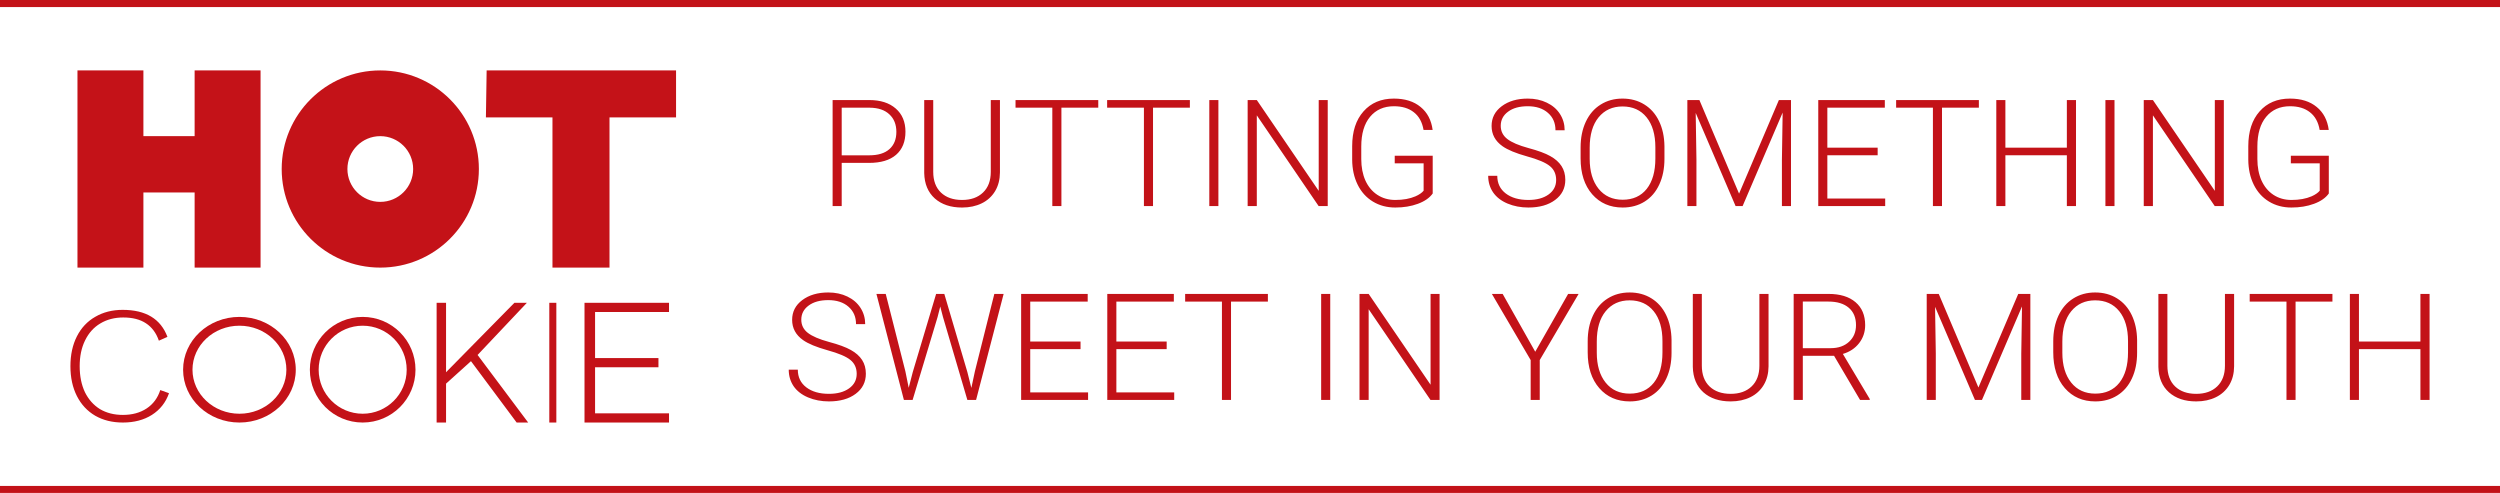
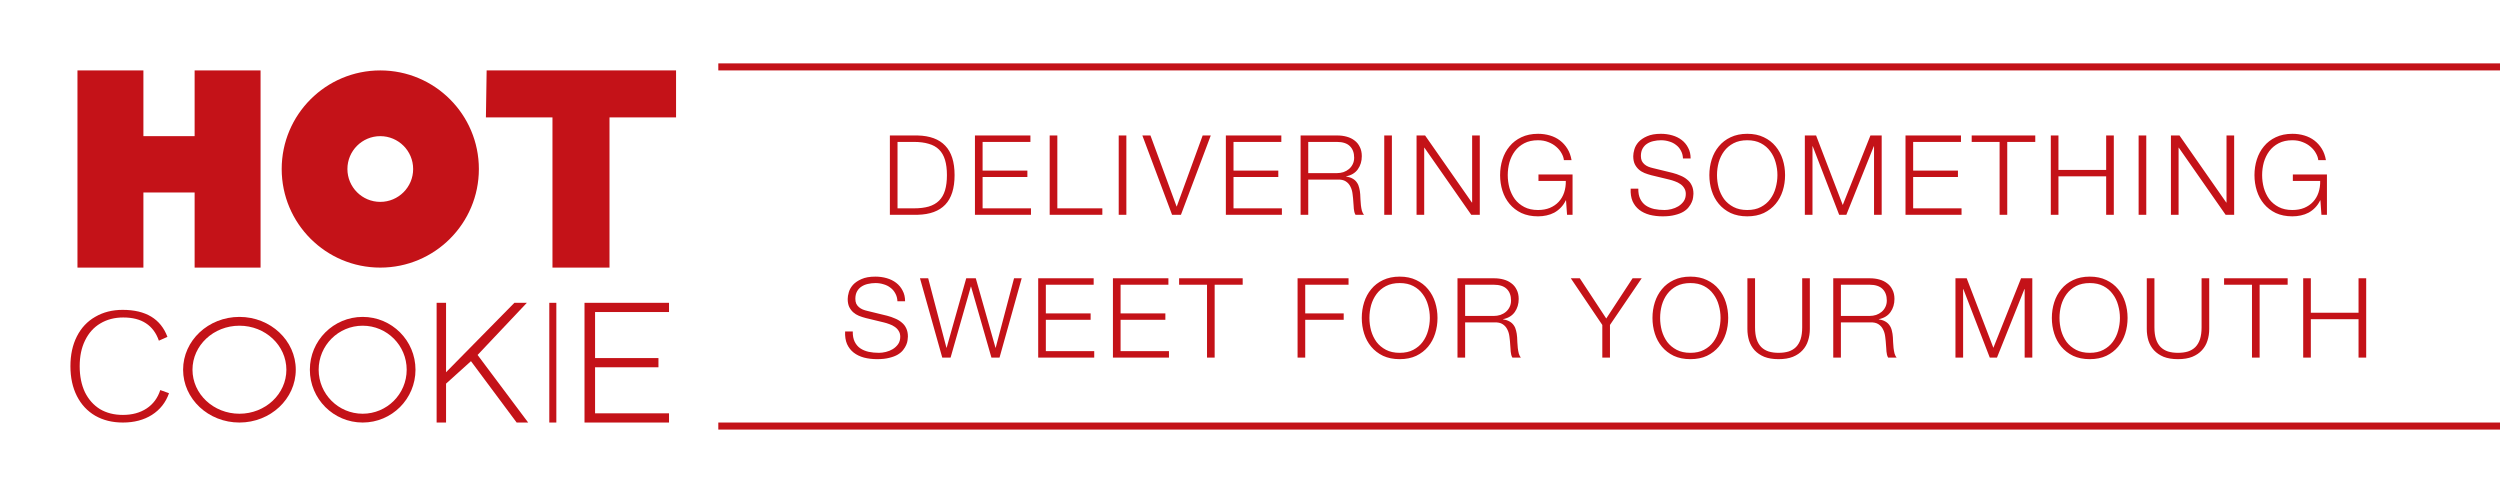
- <svg xmlns="http://www.w3.org/2000/svg" width="355" height="70" fill="none">
-   <path d="M37 10v28h-9.363V27.333h-7.274V38H11V10h9.363v9.333h7.274V10H37zm59 6.667h-9.45V38h-8.1V16.667H69L69.103 10H96v6.667zM24 55.835c-.463 1.318-1.274 2.345-2.433 3.083-1.142.721-2.515 1.082-4.12 1.082-1.49 0-2.797-.322-3.922-.965-1.126-.658-1.994-1.592-2.607-2.8C10.306 55.027 10 53.615 10 52c0-1.616.306-3.028.918-4.235.613-1.208 1.482-2.134 2.607-2.777C14.65 44.33 15.949 44 17.422 44c3.276 0 5.395 1.278 6.354 3.835l-1.216.541c-.38-1.098-.993-1.921-1.837-2.47-.827-.55-1.903-.824-3.226-.824-1.225 0-2.31.283-3.252.847-.927.55-1.647 1.35-2.16 2.4-.513 1.036-.77 2.26-.77 3.671 0 1.412.249 2.643.745 3.694.513 1.035 1.225 1.835 2.135 2.4.927.55 2.01.824 3.252.824 1.324 0 2.449-.306 3.376-.918.926-.612 1.572-1.482 1.936-2.612l1.241.447zm42.878-4.549l-3.538 3.19V60H62V43h1.34v9.857L73.043 43h1.77l-6.996 7.405L75 60h-1.635l-6.487-8.714zM79 60h-1V43h1v17zm16-1.308V60H83V43h12v1.308H84.5v6.538h9v1.308h-9v6.538H95z" fill="#C41218" />
-   <path fill-rule="evenodd" clip-rule="evenodd" d="M54 38c7.732 0 14-6.268 14-14s-6.268-14-14-14-14 6.268-14 14 6.268 14 14 14zm0-9.333a4.667 4.667 0 1 0 0-9.334 4.667 4.667 0 0 0 0 9.334zM34 60c4.418 0 8-3.358 8-7.5 0-4.142-3.582-7.5-8-7.5s-8 3.358-8 7.5c0 4.142 3.582 7.5 8 7.5zm0-1.25c3.682 0 6.667-2.798 6.667-6.25S37.682 46.25 34 46.25s-6.667 2.798-6.667 6.25 2.985 6.25 6.667 6.25zM51.5 60a7.5 7.5 0 1 0 0-15 7.5 7.5 0 0 0 0 15zm0-1.25a6.25 6.25 0 1 0 0-12.5 6.25 6.25 0 0 0 0 12.5z" fill="#C41218" />
-   <path fill="#C31218" d="M0 0h355v1H0zm0 69h355v1H0zm119.522-45.87v6.133h-1.291V14.207h5.203c1.588 0 2.84.4 3.756 1.2.923.799 1.385 1.898 1.385 3.298 0 1.413-.444 2.506-1.333 3.278-.881.765-2.161 1.148-3.839 1.148h-3.881zm0-1.075h3.912c1.252 0 2.207-.293 2.864-.879.658-.586.986-1.402.986-2.45 0-1.041-.328-1.869-.986-2.482-.65-.62-1.577-.938-2.78-.951h-3.996v6.762zm22.47-7.848v10.278c-.007 1.014-.235 1.896-.682 2.648a4.475 4.475 0 0 1-1.899 1.737c-.811.4-1.745.6-2.801.6-1.608 0-2.899-.431-3.871-1.293-.965-.869-1.465-2.068-1.5-3.599V14.207h1.28v10.185c0 1.269.367 2.255 1.102 2.958.734.696 1.73 1.044 2.989 1.044s2.252-.352 2.979-1.055c.735-.703 1.102-1.682 1.102-2.936V14.207h1.301zm13.962 1.086h-5.234v13.97h-1.291v-13.97h-5.224v-1.086h11.749v1.086zm13.008 0h-5.234v13.97h-1.291v-13.97h-5.224v-1.086h11.749v1.086zm4.05 13.97h-1.291V14.207h1.291v15.056zm15.525 0h-1.29l-8.78-12.885v12.885h-1.301V14.207h1.301l8.79 12.894V14.207h1.28v15.056zm14.907-1.789c-.448.627-1.151 1.116-2.109 1.468-.951.352-2.017.527-3.199.527-1.196 0-2.259-.282-3.189-.848-.93-.565-1.651-1.364-2.161-2.398-.511-1.035-.77-2.22-.777-3.558v-1.902c0-2.09.536-3.737 1.606-4.943 1.07-1.213 2.507-1.82 4.311-1.82 1.574 0 2.839.396 3.798 1.19.958.785 1.528 1.87 1.709 3.256h-1.29c-.189-1.103-.647-1.937-1.374-2.502-.72-.572-1.665-.858-2.832-.858-1.427 0-2.557.5-3.389 1.5-.832.999-1.248 2.409-1.248 4.228v1.779c0 1.144.196 2.158.587 3.04.399.876.965 1.555 1.7 2.037.741.483 1.591.724 2.549.724 1.112 0 2.066-.172 2.864-.517.517-.227.902-.493 1.154-.796v-3.888h-4.102v-1.076h5.392v5.357zm17.529-1.914c0-.833-.297-1.492-.891-1.974-.595-.49-1.682-.952-3.263-1.386-1.58-.441-2.734-.92-3.462-1.437-1.035-.731-1.552-1.69-1.552-2.875 0-1.151.479-2.085 1.437-2.802.965-.724 2.196-1.086 3.692-1.086 1.015 0 1.92.193 2.717.58.805.385 1.427.923 1.868 1.612.44.69.661 1.458.661 2.306h-1.301c0-1.027-.357-1.85-1.07-2.471-.714-.628-1.672-.941-2.875-.941-1.167 0-2.098.258-2.79.775-.692.51-1.039 1.18-1.039 2.006 0 .766.312 1.39.934 1.872.623.482 1.619.91 2.99 1.282 1.371.366 2.409.748 3.115 1.148.707.393 1.238.865 1.595 1.417.357.551.535 1.203.535 1.954 0 1.186-.483 2.137-1.448 2.854-.958.717-2.224 1.075-3.797 1.075-1.077 0-2.067-.19-2.969-.568-.895-.38-1.577-.91-2.046-1.593-.461-.682-.692-1.465-.692-2.347h1.29c0 1.062.403 1.9 1.207 2.513s1.874.92 3.21.92c1.189 0 2.143-.258 2.864-.775.72-.518 1.08-1.203 1.08-2.058zm15.379-3.008c0 1.385-.245 2.602-.734 3.65-.483 1.048-1.175 1.854-2.077 2.42-.903.565-1.945.847-3.127.847-1.783 0-3.224-.627-4.322-1.882-1.098-1.261-1.647-2.96-1.647-5.097v-1.551c0-1.372.245-2.586.735-3.64.496-1.062 1.196-1.875 2.098-2.44.902-.573 1.941-.859 3.115-.859 1.175 0 2.21.28 3.106.838.902.558 1.598 1.347 2.087 2.368.49 1.02.745 2.202.766 3.546v1.8zm-1.29-1.634c0-1.813-.416-3.233-1.249-4.26-.832-1.028-1.972-1.541-3.42-1.541-1.419 0-2.552.517-3.398 1.55-.84 1.028-1.259 2.465-1.259 4.313v1.572c0 1.785.419 3.202 1.259 4.25.839 1.04 1.979 1.561 3.419 1.561 1.462 0 2.602-.514 3.42-1.54.819-1.035 1.228-2.472 1.228-4.313v-1.592zm6.252-6.711l5.633 13.287 5.654-13.287h1.721v15.056h-1.29v-6.556l.104-6.722-5.685 13.278h-.997l-5.665-13.226.105 6.628v6.598h-1.29V14.207h1.71zm25.313 7.838h-7.144v6.142h8.214v1.076h-9.504V14.207h9.452v1.086h-8.162v5.677h7.144v1.075zm14.372-6.752h-5.235v13.97h-1.29v-13.97h-5.224v-1.086h11.749v1.086zm13.794 13.97h-1.3v-7.218h-8.728v7.218h-1.291V14.207h1.291v6.762h8.728v-6.762h1.3v15.056zm5.466 0h-1.29V14.207h1.29v15.056zm15.526 0h-1.291l-8.78-12.885v12.885h-1.301V14.207h1.301l8.791 12.894V14.207h1.28v15.056zm14.906-1.789c-.447.627-1.15 1.116-2.108 1.468-.951.352-2.018.527-3.2.527-1.196 0-2.259-.282-3.189-.848-.93-.565-1.65-1.364-2.161-2.398-.51-1.035-.769-2.22-.776-3.558v-1.902c0-2.09.535-3.737 1.605-4.943 1.07-1.213 2.507-1.82 4.311-1.82 1.574 0 2.84.396 3.798 1.19.958.785 1.528 1.87 1.71 3.256h-1.291c-.188-1.103-.646-1.937-1.374-2.502-.72-.572-1.664-.858-2.832-.858-1.427 0-2.556.5-3.389 1.5-.832.999-1.248 2.409-1.248 4.228v1.779c0 1.144.196 2.158.588 3.04.398.876.965 1.555 1.699 2.037.741.483 1.591.724 2.549.724 1.112 0 2.067-.172 2.864-.517.518-.227.902-.493 1.154-.796v-3.888h-4.102v-1.076h5.392v5.357zm-209.04 25.617c0-.834-.297-1.492-.892-1.975-.594-.49-1.682-.951-3.262-1.385-1.581-.442-2.735-.92-3.462-1.438-1.035-.73-1.552-1.689-1.552-2.874 0-1.152.479-2.086 1.437-2.803.965-.724 2.196-1.085 3.692-1.085 1.014 0 1.92.193 2.717.579.805.386 1.427.923 1.868 1.613.44.69.66 1.458.66 2.306h-1.3c0-1.027-.357-1.851-1.07-2.472-.714-.627-1.672-.94-2.875-.94-1.168 0-2.098.258-2.79.775-.692.51-1.039 1.179-1.039 2.006 0 .765.312 1.389.934 1.872.622.482 1.619.91 2.99 1.282 1.37.365 2.409.748 3.115 1.148.707.392 1.238.865 1.595 1.416.357.552.535 1.203.535 1.955 0 1.185-.483 2.137-1.448 2.854-.958.717-2.224 1.075-3.797 1.075-1.077 0-2.067-.19-2.969-.569-.895-.379-1.577-.91-2.046-1.592-.461-.683-.692-1.465-.692-2.347h1.29c0 1.061.402 1.899 1.207 2.512.804.614 1.874.92 3.21.92 1.189 0 2.143-.258 2.864-.775.72-.517 1.08-1.203 1.08-2.058zm6.913-.361l.472 2.336.577-2.233 3.315-11.096h1.165l3.273 11.096.566 2.254.504-2.358 2.758-10.992h1.322l-3.913 15.056h-1.237l-3.462-11.778-.388-1.489-.378 1.49-3.546 11.777h-1.238l-3.902-15.056h1.322l2.79 10.992zm24.873-3.155h-7.144v6.143h8.214v1.075h-9.505V41.737h9.452v1.086h-8.161V48.5h7.144v1.075zm12.231 0h-7.144v6.143h8.214v1.075h-9.504V41.737h9.452v1.086h-8.162V48.5h7.144v1.075zm14.372-6.752h-5.235v13.97h-1.29v-13.97h-5.224v-1.086h11.749v1.086zm8.854 13.97h-1.29V41.737h1.29v15.056zm15.526 0h-1.291l-8.78-12.884v12.884h-1.301V41.737h1.301l8.791 12.895V41.737h1.28v15.056zm13.584-6.845l4.669-8.21h1.489l-5.518 9.389v5.666h-1.29v-5.666l-5.507-9.39h1.531l4.626 8.21zm19.355.134c0 1.386-.245 2.603-.734 3.65-.483 1.048-1.175 1.855-2.077 2.42-.903.565-1.945.848-3.126.848-1.784 0-3.224-.627-4.322-1.882-1.098-1.262-1.647-2.96-1.647-5.098v-1.55c0-1.373.244-2.586.734-3.64.496-1.062 1.196-1.876 2.098-2.441.902-.572 1.941-.858 3.116-.858 1.174 0 2.21.279 3.105.837.902.559 1.598 1.348 2.087 2.368.49 1.02.745 2.203.766 3.547v1.8zm-1.29-1.634c0-1.813-.416-3.233-1.249-4.26-.832-1.027-1.972-1.54-3.419-1.54-1.42 0-2.553.516-3.399 1.55-.84 1.028-1.259 2.465-1.259 4.312v1.572c0 1.786.419 3.202 1.259 4.25.839 1.041 1.979 1.562 3.42 1.562 1.461 0 2.601-.514 3.419-1.541.819-1.034 1.228-2.472 1.228-4.312v-1.593zm15.064-6.711v10.279c-.007 1.013-.234 1.896-.682 2.647a4.474 4.474 0 0 1-1.899 1.737c-.811.4-1.745.6-2.801.6-1.608 0-2.899-.43-3.871-1.293-.965-.868-1.465-2.068-1.5-3.598V41.737h1.28v10.186c0 1.268.367 2.254 1.102 2.957.734.697 1.73 1.045 2.989 1.045s2.252-.352 2.98-1.055c.734-.703 1.101-1.682 1.101-2.937V41.737h1.301zm9.305 8.79H256v6.266h-1.3V41.737h4.961c1.63 0 2.903.39 3.819 1.169.916.779 1.374 1.868 1.374 3.267 0 .966-.287 1.817-.86 2.555-.574.737-1.343 1.247-2.308 1.53l3.819 6.4v.135h-1.375l-3.692-6.266zM256 49.44h3.955c1.084 0 1.955-.303 2.612-.91.658-.606.986-1.392.986-2.358 0-1.061-.342-1.885-1.028-2.47-.685-.587-1.647-.88-2.885-.88H256v6.618zm19.302-7.703l5.634 13.288 5.654-13.288h1.72v15.056h-1.29v-6.556l.105-6.721-5.686 13.277h-.996l-5.665-13.225.105 6.628v6.597h-1.29V41.737h1.709zm28.167 8.345c0 1.386-.245 2.603-.734 3.65-.483 1.048-1.175 1.855-2.077 2.42-.903.565-1.945.848-3.127.848-1.783 0-3.224-.627-4.322-1.882-1.098-1.262-1.647-2.96-1.647-5.098v-1.55c0-1.373.245-2.586.735-3.64.496-1.062 1.196-1.876 2.098-2.441.902-.572 1.941-.858 3.115-.858 1.175 0 2.21.279 3.106.837.902.559 1.598 1.348 2.087 2.368.49 1.02.745 2.203.766 3.547v1.8zm-1.29-1.634c0-1.813-.417-3.233-1.249-4.26-.832-1.027-1.972-1.54-3.42-1.54-1.419 0-2.552.516-3.398 1.55-.84 1.028-1.259 2.465-1.259 4.312v1.572c0 1.786.419 3.202 1.259 4.25.839 1.041 1.979 1.562 3.419 1.562 1.462 0 2.602-.514 3.42-1.541.818-1.034 1.228-2.472 1.228-4.312v-1.593zm15.064-6.711v10.279c-.007 1.013-.235 1.896-.682 2.647a4.474 4.474 0 0 1-1.899 1.737c-.811.4-1.745.6-2.801.6-1.608 0-2.899-.43-3.871-1.293-.965-.868-1.465-2.068-1.5-3.598V41.737h1.28v10.186c0 1.268.367 2.254 1.101 2.957.735.697 1.731 1.045 2.99 1.045 1.259 0 2.252-.352 2.979-1.055.735-.703 1.102-1.682 1.102-2.937V41.737h1.301zm13.962 1.086h-5.234v13.97h-1.291v-13.97h-5.224v-1.086h11.749v1.086zM345 56.793h-1.301v-7.218h-8.728v7.218h-1.29V41.737h1.29V48.5h8.728v-6.763H345v15.056z" />
+ <svg xmlns="http://www.w3.org/2000/svg" width="355" height="70" viewBox="0 0 355 70" fill="none">
+   <path d="M37 10V38H27.637V27.333H20.363V38H11V10H20.363V19.333H27.637V10H37Z" fill="#C41218" />
+   <path d="M96 16.667H86.55V38H78.45V16.667H69L69.103 10H96V16.667Z" fill="#C41218" />
+   <path d="M24 55.835C23.537 57.153 22.726 58.18 21.567 58.918C20.425 59.639 19.052 60 17.447 60C15.957 60 14.65 59.678 13.525 59.035C12.399 58.377 11.531 57.443 10.918 56.235C10.306 55.027 10 53.616 10 52C10 50.384 10.306 48.972 10.918 47.765C11.531 46.557 12.399 45.631 13.525 44.988C14.65 44.329 15.949 44 17.422 44C20.698 44 22.817 45.278 23.776 47.835L22.56 48.376C22.18 47.278 21.567 46.455 20.723 45.906C19.896 45.357 18.82 45.082 17.497 45.082C16.272 45.082 15.188 45.365 14.245 45.929C13.318 46.478 12.598 47.278 12.085 48.329C11.572 49.365 11.316 50.588 11.316 52C11.316 53.412 11.564 54.643 12.06 55.694C12.573 56.729 13.285 57.529 14.195 58.094C15.122 58.643 16.206 58.918 17.447 58.918C18.771 58.918 19.896 58.612 20.823 58C21.749 57.388 22.395 56.518 22.759 55.388L24 55.835Z" fill="#C41218" />
+   <path d="M66.878 51.286L63.34 54.476V60H62V43H63.34V52.857L73.043 43H74.812L67.817 50.405L75 60H73.365L66.878 51.286Z" fill="#C41218" />
+   <path d="M79 60H78V43H79V60Z" fill="#C41218" />
+   <path d="M95 58.692V60H83V43H95V44.308H84.5V50.846H93.5V52.154H84.5V58.692H95Z" fill="#C41218" />
+   <path fill-rule="evenodd" clip-rule="evenodd" d="M54 38C61.732 38 68 31.732 68 24C68 16.268 61.732 10 54 10C46.268 10 40 16.268 40 24C40 31.732 46.268 38 54 38ZM54 28.667C56.577 28.667 58.667 26.577 58.667 24C58.667 21.423 56.577 19.333 54 19.333C51.423 19.333 49.333 21.423 49.333 24C49.333 26.577 51.423 28.667 54 28.667Z" fill="#C41218" />
+   <path fill-rule="evenodd" clip-rule="evenodd" d="M34 60C38.418 60 42 56.642 42 52.5C42 48.358 38.418 45 34 45C29.582 45 26 48.358 26 52.5C26 56.642 29.582 60 34 60ZM34 58.75C37.682 58.75 40.667 55.952 40.667 52.5C40.667 49.048 37.682 46.25 34 46.25C30.318 46.25 27.333 49.048 27.333 52.5C27.333 55.952 30.318 58.75 34 58.75Z" fill="#C41218" />
+   <path fill-rule="evenodd" clip-rule="evenodd" d="M51.5 60C55.642 60 59 56.642 59 52.5C59 48.358 55.642 45 51.5 45C47.358 45 44 48.358 44 52.5C44 56.642 47.358 60 51.5 60ZM51.5 58.75C54.952 58.75 57.75 55.952 57.75 52.5C57.75 49.048 54.952 46.25 51.5 46.25C48.048 46.25 45.25 49.048 45.25 52.5C45.25 55.952 48.048 58.75 51.5 58.75Z" fill="#C41218" />
+   <path d="M355 9H102V10H355V9Z" fill="#C31218" />
+   <path d="M355 60H102V61H355V60Z" fill="#C31218" />
+   <path d="M126.363 19.237V30.499H130.309C132.045 30.457 133.35 29.978 134.224 29.064C135.107 28.138 135.55 26.74 135.55 24.868C135.55 22.996 135.107 21.603 134.224 20.688C133.35 19.762 132.045 19.279 130.309 19.237H126.363ZM127.449 29.584V20.151H129.766C130.586 20.151 131.289 20.241 131.875 20.42C132.471 20.588 132.962 20.861 133.345 21.24C133.729 21.618 134.011 22.107 134.192 22.707C134.372 23.306 134.464 24.027 134.464 24.868C134.464 25.709 134.372 26.429 134.192 27.029C134.011 27.628 133.729 28.117 133.345 28.496C132.962 28.874 132.471 29.153 131.875 29.332C131.289 29.5 130.586 29.584 129.766 29.584H127.449ZM138.442 19.237V30.499H146.399V29.584H139.529V25.136H145.888V24.221H139.529V20.151H146.319V19.237H138.442ZM149.055 19.237V30.499H156.532V29.584H150.141V19.237H149.055ZM158.857 19.237V30.499H159.943V19.237H158.857ZM162.214 19.237L166.432 30.499H167.695L171.929 19.237H170.778L167.103 29.316H167.072L163.365 19.237H162.214ZM174.072 19.237V30.499H182.029V29.584H175.158V25.136H181.518V24.221H175.158V20.151H181.949V19.237H174.072ZM185.771 24.584V20.151H189.829C190.66 20.151 191.279 20.351 191.683 20.751C192.088 21.151 192.29 21.697 192.29 22.391C192.29 22.738 192.221 23.049 192.082 23.322C191.954 23.585 191.779 23.811 191.555 24C191.331 24.189 191.071 24.337 190.772 24.442C190.474 24.537 190.16 24.584 189.829 24.584H185.771ZM184.685 19.237V30.499H185.771V25.499H189.893C190.404 25.478 190.804 25.562 191.092 25.751C191.391 25.94 191.614 26.193 191.763 26.508C191.922 26.813 192.024 27.166 192.066 27.565C192.12 27.954 192.157 28.349 192.178 28.748C192.189 28.864 192.2 29 192.21 29.158C192.221 29.316 192.232 29.479 192.242 29.647C192.264 29.805 192.29 29.963 192.322 30.12C192.365 30.268 192.418 30.394 192.482 30.499H193.68C193.563 30.362 193.468 30.173 193.392 29.931C193.328 29.679 193.28 29.416 193.248 29.142C193.217 28.858 193.196 28.58 193.185 28.306C193.174 28.033 193.164 27.802 193.153 27.612C193.132 27.276 193.084 26.966 193.009 26.682C192.945 26.387 192.833 26.13 192.673 25.909C192.525 25.688 192.327 25.509 192.082 25.372C191.838 25.225 191.529 25.125 191.155 25.073V25.041C191.89 24.894 192.445 24.558 192.817 24.032C193.19 23.506 193.376 22.886 193.376 22.171C193.376 21.666 193.28 21.229 193.089 20.861C192.908 20.483 192.657 20.178 192.338 19.946C192.03 19.705 191.662 19.526 191.235 19.41C190.82 19.294 190.378 19.237 189.909 19.237H184.685ZM196.563 19.237V30.499H197.649V19.237H196.563ZM201.151 19.237V30.499H202.237V20.972H202.269L208.916 30.499H210.13V19.237H209.043V28.764H209.011L202.365 19.237H201.151ZM223.303 30.499V24.773H218.462V25.688H222.345C222.355 26.287 222.275 26.839 222.105 27.344C221.935 27.849 221.679 28.285 221.338 28.653C220.997 29.021 220.577 29.311 220.076 29.521C219.586 29.721 219.027 29.821 218.398 29.821C217.642 29.821 216.992 29.679 216.449 29.395C215.906 29.111 215.458 28.738 215.107 28.275C214.766 27.802 214.51 27.271 214.34 26.682C214.18 26.082 214.1 25.478 214.1 24.868C214.1 24.247 214.18 23.643 214.34 23.054C214.51 22.465 214.766 21.939 215.107 21.476C215.458 21.003 215.906 20.625 216.449 20.341C216.992 20.057 217.642 19.915 218.398 19.915C218.942 19.915 219.431 20.004 219.868 20.183C220.305 20.351 220.677 20.572 220.987 20.846C221.306 21.119 221.556 21.424 221.738 21.76C221.929 22.086 222.041 22.412 222.073 22.738H223.16C223.053 22.118 222.856 21.576 222.568 21.114C222.281 20.651 221.929 20.262 221.514 19.946C221.099 19.631 220.625 19.394 220.092 19.237C219.559 19.079 218.995 19 218.398 19C217.504 19 216.715 19.163 216.034 19.489C215.363 19.805 214.803 20.236 214.356 20.782C213.909 21.319 213.573 21.939 213.349 22.644C213.126 23.348 213.014 24.09 213.014 24.868C213.014 25.646 213.126 26.387 213.349 27.092C213.573 27.797 213.909 28.417 214.356 28.953C214.803 29.489 215.363 29.921 216.034 30.247C216.715 30.562 217.504 30.72 218.398 30.72C218.814 30.72 219.213 30.678 219.597 30.593C219.99 30.509 220.358 30.378 220.699 30.199C221.04 30.01 221.348 29.773 221.626 29.489C221.913 29.195 222.153 28.848 222.345 28.448H222.377L222.521 30.499H223.303ZM232.64 26.792H231.554C231.522 27.486 231.613 28.08 231.825 28.575C232.049 29.069 232.364 29.474 232.768 29.789C233.173 30.105 233.663 30.341 234.238 30.499C234.813 30.646 235.436 30.72 236.107 30.72C236.778 30.72 237.353 30.657 237.833 30.53C238.312 30.415 238.711 30.262 239.031 30.073C239.362 29.873 239.618 29.652 239.798 29.41C239.99 29.169 240.133 28.932 240.229 28.701C240.337 28.459 240.401 28.233 240.421 28.023C240.453 27.812 240.469 27.644 240.469 27.518C240.469 27.055 240.389 26.661 240.229 26.335C240.081 26.009 239.868 25.735 239.59 25.515C239.324 25.283 239.01 25.094 238.648 24.947C238.296 24.789 237.918 24.657 237.513 24.552L234.733 23.874C234.499 23.822 234.275 23.753 234.062 23.669C233.86 23.585 233.679 23.474 233.519 23.338C233.359 23.201 233.231 23.038 233.135 22.849C233.051 22.649 233.007 22.418 233.007 22.155C233.007 21.734 233.087 21.382 233.247 21.098C233.407 20.814 233.615 20.588 233.87 20.42C234.137 20.241 234.441 20.115 234.781 20.041C235.133 19.957 235.495 19.915 235.867 19.915C236.273 19.915 236.656 19.973 237.018 20.088C237.391 20.194 237.716 20.357 237.992 20.577C238.28 20.788 238.509 21.056 238.68 21.382C238.861 21.697 238.963 22.071 238.983 22.502H240.07C240.07 21.923 239.953 21.419 239.718 20.988C239.494 20.546 239.191 20.178 238.807 19.883C238.424 19.589 237.977 19.368 237.465 19.221C236.954 19.074 236.416 19 235.851 19C235.053 19 234.398 19.116 233.886 19.347C233.375 19.568 232.971 19.841 232.672 20.167C232.384 20.493 232.188 20.84 232.081 21.208C231.975 21.576 231.921 21.897 231.921 22.171C231.921 22.612 231.991 22.985 232.129 23.29C232.278 23.595 232.47 23.853 232.704 24.063C232.939 24.274 233.211 24.442 233.519 24.568C233.838 24.694 234.164 24.799 234.493 24.884L237.034 25.499C237.301 25.562 237.573 25.646 237.849 25.751C238.126 25.846 238.376 25.972 238.6 26.13C238.835 26.287 239.021 26.482 239.159 26.713C239.308 26.945 239.383 27.218 239.383 27.534C239.383 27.944 239.282 28.296 239.079 28.59C238.877 28.874 238.621 29.111 238.312 29.3C238.014 29.479 237.689 29.61 237.337 29.695C236.986 29.779 236.662 29.821 236.363 29.821C235.841 29.821 235.352 29.773 234.893 29.679C234.435 29.574 234.036 29.405 233.695 29.174C233.365 28.943 233.103 28.632 232.912 28.243C232.72 27.854 232.63 27.371 232.64 26.792ZM243.814 24.868C243.814 24.247 243.894 23.643 244.054 23.054C244.224 22.465 244.479 21.939 244.821 21.476C245.172 21.003 245.619 20.625 246.163 20.341C246.706 20.057 247.355 19.915 248.112 19.915C248.869 19.915 249.512 20.057 250.045 20.341C250.589 20.625 251.03 21.003 251.371 21.476C251.723 21.939 251.979 22.465 252.138 23.054C252.308 23.643 252.394 24.247 252.394 24.868C252.394 25.478 252.308 26.082 252.138 26.682C251.979 27.271 251.723 27.802 251.371 28.275C251.03 28.738 250.589 29.111 250.045 29.395C249.512 29.679 248.869 29.821 248.112 29.821C247.355 29.821 246.706 29.679 246.163 29.395C245.619 29.111 245.172 28.738 244.821 28.275C244.479 27.802 244.224 27.271 244.054 26.682C243.894 26.082 243.814 25.478 243.814 24.868ZM242.728 24.868C242.728 25.646 242.839 26.387 243.063 27.092C243.287 27.797 243.622 28.417 244.07 28.953C244.517 29.489 245.076 29.921 245.747 30.247C246.429 30.562 247.217 30.72 248.112 30.72C249.007 30.72 249.79 30.562 250.461 30.247C251.132 29.921 251.691 29.489 252.138 28.953C252.586 28.417 252.921 27.797 253.145 27.092C253.369 26.387 253.48 25.646 253.48 24.868C253.48 24.09 253.369 23.348 253.145 22.644C252.921 21.939 252.586 21.319 252.138 20.782C251.691 20.236 251.132 19.805 250.461 19.489C249.79 19.163 249.007 19 248.112 19C247.217 19 246.429 19.163 245.747 19.489C245.076 19.805 244.517 20.236 244.07 20.782C243.622 21.319 243.287 21.939 243.063 22.644C242.839 23.348 242.728 24.09 242.728 24.868ZM257.885 19.237L261.671 29.111L265.602 19.237H267.199V30.499H266.113V20.767H266.081L262.183 30.499H261.16L257.405 20.767H257.373V30.499H256.287V19.237H257.885ZM270.582 19.237V30.499H278.539V29.584H271.669V25.136H278.028V24.221H271.669V20.151H278.459V19.237H270.582ZM279.98 19.237V20.151H283.943V30.499H285.029V20.151H289.008V19.237H279.98ZM291.214 19.237V30.499H292.3V25.041H299.075V30.499H300.161V19.237H299.075V24.126H292.3V19.237H291.214ZM303.684 19.237V30.499H304.771V19.237H303.684ZM308.272 19.237V30.499H309.359V20.972H309.39L316.037 30.499H317.251V19.237H316.165V28.764H316.133L309.486 19.237H308.272ZM330.425 30.499V24.773H325.584V25.688H329.466C329.478 26.287 329.398 26.839 329.227 27.344C329.057 27.849 328.801 28.285 328.46 28.653C328.12 29.021 327.698 29.311 327.197 29.521C326.708 29.721 326.149 29.821 325.52 29.821C324.764 29.821 324.114 29.679 323.571 29.395C323.027 29.111 322.58 28.738 322.228 28.275C321.888 27.802 321.633 27.271 321.462 26.682C321.302 26.082 321.222 25.478 321.222 24.868C321.222 24.247 321.302 23.643 321.462 23.054C321.633 22.465 321.888 21.939 322.228 21.476C322.58 21.003 323.027 20.625 323.571 20.341C324.114 20.057 324.764 19.915 325.52 19.915C326.063 19.915 326.554 20.004 326.99 20.183C327.427 20.351 327.8 20.572 328.108 20.846C328.428 21.119 328.679 21.424 328.859 21.76C329.051 22.086 329.163 22.412 329.195 22.738H330.281C330.175 22.118 329.978 21.576 329.69 21.114C329.402 20.651 329.051 20.262 328.635 19.946C328.22 19.631 327.746 19.394 327.213 19.237C326.682 19.079 326.117 19 325.52 19C324.625 19 323.838 19.163 323.155 19.489C322.484 19.805 321.925 20.236 321.478 20.782C321.03 21.319 320.695 21.939 320.471 22.644C320.247 23.348 320.135 24.09 320.135 24.868C320.135 25.646 320.247 26.387 320.471 27.092C320.695 27.797 321.03 28.417 321.478 28.953C321.925 29.489 322.484 29.921 323.155 30.247C323.838 30.562 324.625 30.72 325.52 30.72C325.935 30.72 326.335 30.678 326.718 30.593C327.113 30.509 327.481 30.378 327.821 30.199C328.162 30.01 328.471 29.773 328.747 29.489C329.035 29.195 329.275 28.848 329.466 28.448H329.498L329.642 30.499H330.425ZM121.093 47.072H120.006C119.974 47.766 120.066 48.361 120.278 48.855C120.502 49.349 120.817 49.754 121.221 50.069C121.626 50.385 122.115 50.621 122.69 50.779C123.266 50.926 123.889 51 124.56 51C125.231 51 125.806 50.937 126.285 50.811C126.765 50.695 127.164 50.543 127.484 50.353C127.815 50.154 128.07 49.933 128.251 49.691C128.442 49.449 128.586 49.212 128.682 48.981C128.789 48.739 128.853 48.513 128.874 48.303C128.906 48.093 128.922 47.924 128.922 47.798C128.922 47.335 128.842 46.941 128.682 46.615C128.534 46.289 128.32 46.016 128.043 45.795C127.777 45.563 127.463 45.374 127.1 45.227C126.749 45.069 126.371 44.938 125.966 44.833L123.186 44.154C122.952 44.102 122.728 44.033 122.515 43.949C122.313 43.865 122.131 43.755 121.971 43.618C121.812 43.481 121.684 43.318 121.588 43.129C121.504 42.929 121.46 42.698 121.46 42.435C121.46 42.014 121.54 41.662 121.7 41.378C121.86 41.094 122.067 40.868 122.323 40.7C122.59 40.521 122.894 40.395 123.234 40.321C123.585 40.237 123.948 40.195 124.32 40.195C124.725 40.195 125.109 40.253 125.471 40.369C125.844 40.474 126.169 40.637 126.445 40.858C126.733 41.068 126.962 41.336 127.132 41.662C127.314 41.977 127.415 42.351 127.436 42.782H128.522C128.522 42.204 128.406 41.699 128.171 41.268C127.947 40.826 127.643 40.458 127.26 40.164C126.877 39.869 126.429 39.648 125.918 39.501C125.407 39.354 124.869 39.28 124.304 39.28C123.505 39.28 122.85 39.396 122.339 39.627C121.828 39.848 121.424 40.122 121.125 40.447C120.837 40.774 120.641 41.121 120.533 41.489C120.427 41.857 120.374 42.177 120.374 42.451C120.374 42.892 120.443 43.266 120.581 43.571C120.731 43.876 120.923 44.133 121.157 44.344C121.392 44.554 121.663 44.722 121.971 44.848C122.291 44.974 122.616 45.08 122.946 45.164L125.487 45.779C125.754 45.842 126.025 45.926 126.301 46.031C126.579 46.126 126.829 46.252 127.052 46.41C127.287 46.568 127.473 46.762 127.612 46.993C127.761 47.225 127.835 47.498 127.835 47.814C127.835 48.224 127.735 48.576 127.532 48.871C127.33 49.154 127.074 49.391 126.765 49.58C126.467 49.759 126.142 49.891 125.79 49.975C125.439 50.059 125.114 50.101 124.815 50.101C124.294 50.101 123.804 50.054 123.346 49.959C122.888 49.854 122.488 49.686 122.147 49.454C121.817 49.223 121.556 48.913 121.364 48.524C121.173 48.135 121.082 47.651 121.093 47.072ZM130.637 39.517L133.801 50.779H134.983L137.859 40.7H137.891L140.783 50.779H141.933L145.081 39.517H143.994L141.39 49.375H141.358L138.562 39.517H137.204L134.424 49.375H134.392L131.803 39.517H130.637ZM147.424 39.517V50.779H155.381V49.864H148.51V45.416H154.869V44.501H148.51V40.432H155.301V39.517H147.424ZM158.036 39.517V50.779H165.993V49.864H159.123V45.416H165.482V44.501H159.123V40.432H165.913V39.517H158.036ZM167.433 39.517V40.432H171.396V50.779H172.482V40.432H176.461V39.517H167.433ZM184.255 39.517V50.779H185.342V45.416H190.806V44.501H185.342V40.432H191.493V39.517H184.255ZM194.458 45.148C194.458 44.528 194.538 43.923 194.698 43.334C194.868 42.745 195.124 42.219 195.465 41.757C195.816 41.283 196.264 40.905 196.807 40.621C197.35 40.337 198 40.195 198.756 40.195C199.512 40.195 200.156 40.337 200.689 40.621C201.233 40.905 201.674 41.283 202.016 41.757C202.367 42.219 202.623 42.745 202.783 43.334C202.953 43.923 203.038 44.528 203.038 45.148C203.038 45.758 202.953 46.363 202.783 46.962C202.623 47.551 202.367 48.082 202.016 48.555C201.674 49.018 201.233 49.391 200.689 49.675C200.156 49.959 199.512 50.101 198.756 50.101C198 50.101 197.35 49.959 196.807 49.675C196.264 49.391 195.816 49.018 195.465 48.555C195.124 48.082 194.868 47.551 194.698 46.962C194.538 46.363 194.458 45.758 194.458 45.148ZM193.372 45.148C193.372 45.926 193.484 46.668 193.707 47.372C193.931 48.077 194.266 48.697 194.714 49.233C195.161 49.77 195.72 50.201 196.392 50.527C197.073 50.842 197.861 51 198.756 51C199.651 51 200.434 50.842 201.105 50.527C201.776 50.201 202.335 49.77 202.783 49.233C203.23 48.697 203.565 48.077 203.789 47.372C204.013 46.668 204.125 45.926 204.125 45.148C204.125 44.37 204.013 43.629 203.789 42.924C203.565 42.219 203.23 41.599 202.783 41.063C202.335 40.516 201.776 40.085 201.105 39.769C200.434 39.443 199.651 39.28 198.756 39.28C197.861 39.28 197.073 39.443 196.392 39.769C195.72 40.085 195.161 40.516 194.714 41.063C194.266 41.599 193.931 42.219 193.707 42.924C193.484 43.629 193.372 44.37 193.372 45.148ZM208.049 44.864V40.432H212.108C212.939 40.432 213.556 40.632 213.961 41.031C214.365 41.431 214.568 41.977 214.568 42.672C214.568 43.019 214.499 43.329 214.361 43.602C214.233 43.865 214.057 44.091 213.833 44.281C213.61 44.47 213.348 44.617 213.05 44.722C212.751 44.817 212.438 44.864 212.108 44.864H208.049ZM206.963 39.517V50.779H208.049V45.779H212.172C212.683 45.758 213.082 45.842 213.37 46.031C213.668 46.221 213.891 46.473 214.041 46.788C214.201 47.093 214.301 47.446 214.345 47.845C214.397 48.234 214.435 48.629 214.456 49.028C214.467 49.144 214.477 49.281 214.488 49.438C214.499 49.596 214.509 49.759 214.52 49.927C214.541 50.085 214.568 50.243 214.6 50.401C214.642 50.548 214.696 50.674 214.76 50.779H215.958C215.841 50.642 215.745 50.453 215.671 50.211C215.607 49.959 215.559 49.696 215.527 49.423C215.495 49.139 215.473 48.86 215.463 48.587C215.452 48.313 215.441 48.082 215.431 47.893C215.409 47.556 215.361 47.246 215.287 46.962C215.223 46.668 215.111 46.41 214.952 46.189C214.802 45.968 214.605 45.79 214.361 45.653C214.115 45.506 213.806 45.406 213.434 45.353V45.322C214.169 45.174 214.722 44.838 215.096 44.312C215.468 43.786 215.655 43.166 215.655 42.451C215.655 41.946 215.559 41.51 215.367 41.142C215.186 40.763 214.936 40.458 214.616 40.227C214.307 39.985 213.939 39.806 213.514 39.69C213.098 39.575 212.656 39.517 212.188 39.517H206.963ZM227.528 46.142V50.779H228.615V46.142L233.12 39.517H231.826L228.088 45.227L224.333 39.517H223.055L227.528 46.142ZM235.737 45.148C235.737 44.528 235.817 43.923 235.977 43.334C236.147 42.745 236.403 42.219 236.744 41.757C237.095 41.283 237.543 40.905 238.086 40.621C238.629 40.337 239.279 40.195 240.035 40.195C240.791 40.195 241.436 40.337 241.969 40.621C242.512 40.905 242.954 41.283 243.295 41.757C243.646 42.219 243.902 42.745 244.062 43.334C244.232 43.923 244.317 44.528 244.317 45.148C244.317 45.758 244.232 46.363 244.062 46.962C243.902 47.551 243.646 48.082 243.295 48.555C242.954 49.018 242.512 49.391 241.969 49.675C241.436 49.959 240.791 50.101 240.035 50.101C239.279 50.101 238.629 49.959 238.086 49.675C237.543 49.391 237.095 49.018 236.744 48.555C236.403 48.082 236.147 47.551 235.977 46.962C235.817 46.363 235.737 45.758 235.737 45.148ZM234.651 45.148C234.651 45.926 234.763 46.668 234.986 47.372C235.21 48.077 235.546 48.697 235.993 49.233C236.44 49.77 237 50.201 237.671 50.527C238.352 50.842 239.141 51 240.035 51C240.93 51 241.713 50.842 242.384 50.527C243.055 50.201 243.614 49.77 244.062 49.233C244.509 48.697 244.845 48.077 245.068 47.372C245.292 46.668 245.404 45.926 245.404 45.148C245.404 44.37 245.292 43.629 245.068 42.924C244.845 42.219 244.509 41.599 244.062 41.063C243.614 40.516 243.055 40.085 242.384 39.769C241.713 39.443 240.93 39.28 240.035 39.28C239.141 39.28 238.352 39.443 237.671 39.769C237 40.085 236.44 40.516 235.993 41.063C235.546 41.599 235.21 42.219 234.986 42.924C234.763 43.629 234.651 44.37 234.651 45.148ZM248.13 39.517V46.725C248.13 47.304 248.21 47.856 248.37 48.382C248.54 48.897 248.801 49.349 249.153 49.738C249.515 50.127 249.972 50.437 250.527 50.669C251.091 50.89 251.767 51 252.556 51C253.355 51 254.031 50.89 254.585 50.669C255.149 50.437 255.608 50.127 255.959 49.738C256.321 49.349 256.582 48.897 256.742 48.382C256.912 47.856 256.998 47.304 256.998 46.725V39.517H255.911V46.489C255.911 47.141 255.836 47.698 255.688 48.161C255.538 48.613 255.32 48.986 255.033 49.281C254.745 49.565 254.393 49.775 253.978 49.912C253.563 50.038 253.088 50.101 252.556 50.101C252.033 50.101 251.565 50.038 251.15 49.912C250.735 49.775 250.383 49.565 250.095 49.281C249.808 48.986 249.589 48.613 249.44 48.161C249.291 47.698 249.217 47.141 249.217 46.489V39.517H248.13ZM261.408 44.864V40.432H265.466C266.297 40.432 266.914 40.632 267.319 41.031C267.723 41.431 267.926 41.977 267.926 42.672C267.926 43.019 267.857 43.329 267.719 43.602C267.591 43.865 267.415 44.091 267.191 44.281C266.968 44.47 266.706 44.617 266.409 44.722C266.11 44.817 265.796 44.864 265.466 44.864H261.408ZM260.321 39.517V50.779H261.408V45.779H265.53C266.041 45.758 266.441 45.842 266.728 46.031C267.026 46.221 267.25 46.473 267.399 46.788C267.559 47.093 267.659 47.446 267.703 47.845C267.755 48.234 267.793 48.629 267.815 49.028C267.825 49.144 267.835 49.281 267.847 49.438C267.857 49.596 267.867 49.759 267.879 49.927C267.899 50.085 267.926 50.243 267.958 50.401C268.001 50.548 268.054 50.674 268.118 50.779H269.317C269.199 50.642 269.103 50.453 269.029 50.211C268.965 49.959 268.917 49.696 268.885 49.423C268.853 49.139 268.831 48.86 268.821 48.587C268.81 48.313 268.8 48.082 268.789 47.893C268.768 47.556 268.72 47.246 268.645 46.962C268.582 46.668 268.47 46.41 268.31 46.189C268.16 45.968 267.963 45.79 267.719 45.653C267.473 45.506 267.164 45.406 266.792 45.353V45.322C267.527 45.174 268.081 44.838 268.454 44.312C268.826 43.786 269.013 43.166 269.013 42.451C269.013 41.946 268.917 41.51 268.725 41.142C268.544 40.763 268.294 40.458 267.974 40.227C267.665 39.985 267.298 39.806 266.872 39.69C266.457 39.575 266.014 39.517 265.546 39.517H260.321ZM279.273 39.517L283.059 49.391L286.99 39.517H288.588V50.779H287.501V41.047H287.469L283.571 50.779H282.548L278.793 41.047H278.762V50.779H277.675V39.517H279.273ZM292.45 45.148C292.45 44.528 292.53 43.923 292.689 43.334C292.859 42.745 293.115 42.219 293.456 41.757C293.808 41.283 294.255 40.905 294.798 40.621C295.342 40.337 295.991 40.195 296.748 40.195C297.504 40.195 298.148 40.337 298.681 40.621C299.224 40.905 299.666 41.283 300.007 41.757C300.359 42.219 300.614 42.745 300.774 43.334C300.944 43.923 301.03 44.528 301.03 45.148C301.03 45.758 300.944 46.363 300.774 46.962C300.614 47.551 300.359 48.082 300.007 48.555C299.666 49.018 299.224 49.391 298.681 49.675C298.148 49.959 297.504 50.101 296.748 50.101C295.991 50.101 295.342 49.959 294.798 49.675C294.255 49.391 293.808 49.018 293.456 48.555C293.115 48.082 292.859 47.551 292.689 46.962C292.53 46.363 292.45 45.758 292.45 45.148ZM291.363 45.148C291.363 45.926 291.475 46.668 291.699 47.372C291.922 48.077 292.258 48.697 292.705 49.233C293.153 49.77 293.712 50.201 294.383 50.527C295.064 50.842 295.853 51 296.748 51C297.642 51 298.425 50.842 299.096 50.527C299.767 50.201 300.327 49.77 300.774 49.233C301.221 48.697 301.557 48.077 301.781 47.372C302.004 46.668 302.116 45.926 302.116 45.148C302.116 44.37 302.004 43.629 301.781 42.924C301.557 42.219 301.221 41.599 300.774 41.063C300.327 40.516 299.767 40.085 299.096 39.769C298.425 39.443 297.642 39.28 296.748 39.28C295.853 39.28 295.064 39.443 294.383 39.769C293.712 40.085 293.153 40.516 292.705 41.063C292.258 41.599 291.922 42.219 291.699 42.924C291.475 43.629 291.363 44.37 291.363 45.148ZM304.843 39.517V46.725C304.843 47.304 304.922 47.856 305.082 48.382C305.252 48.897 305.514 49.349 305.865 49.738C306.227 50.127 306.686 50.437 307.239 50.669C307.804 50.89 308.48 51 309.268 51C310.067 51 310.744 50.89 311.298 50.669C311.862 50.437 312.32 50.127 312.672 49.738C313.033 49.349 313.295 48.897 313.455 48.382C313.625 47.856 313.71 47.304 313.71 46.725V39.517H312.624V46.489C312.624 47.141 312.549 47.698 312.4 48.161C312.25 48.613 312.032 48.986 311.745 49.281C311.457 49.565 311.106 49.775 310.69 49.912C310.275 50.038 309.801 50.101 309.268 50.101C308.747 50.101 308.278 50.038 307.862 49.912C307.447 49.775 307.095 49.565 306.808 49.281C306.52 48.986 306.302 48.613 306.153 48.161C306.003 47.698 305.929 47.141 305.929 46.489V39.517H304.843ZM315.819 39.517V40.432H319.782V50.779H320.868V40.432H324.847V39.517H315.819ZM327.053 39.517V50.779H328.139V45.322H334.913V50.779H336V39.517H334.913V44.407H328.139V39.517H327.053Z" fill="#C41218" />
</svg>
